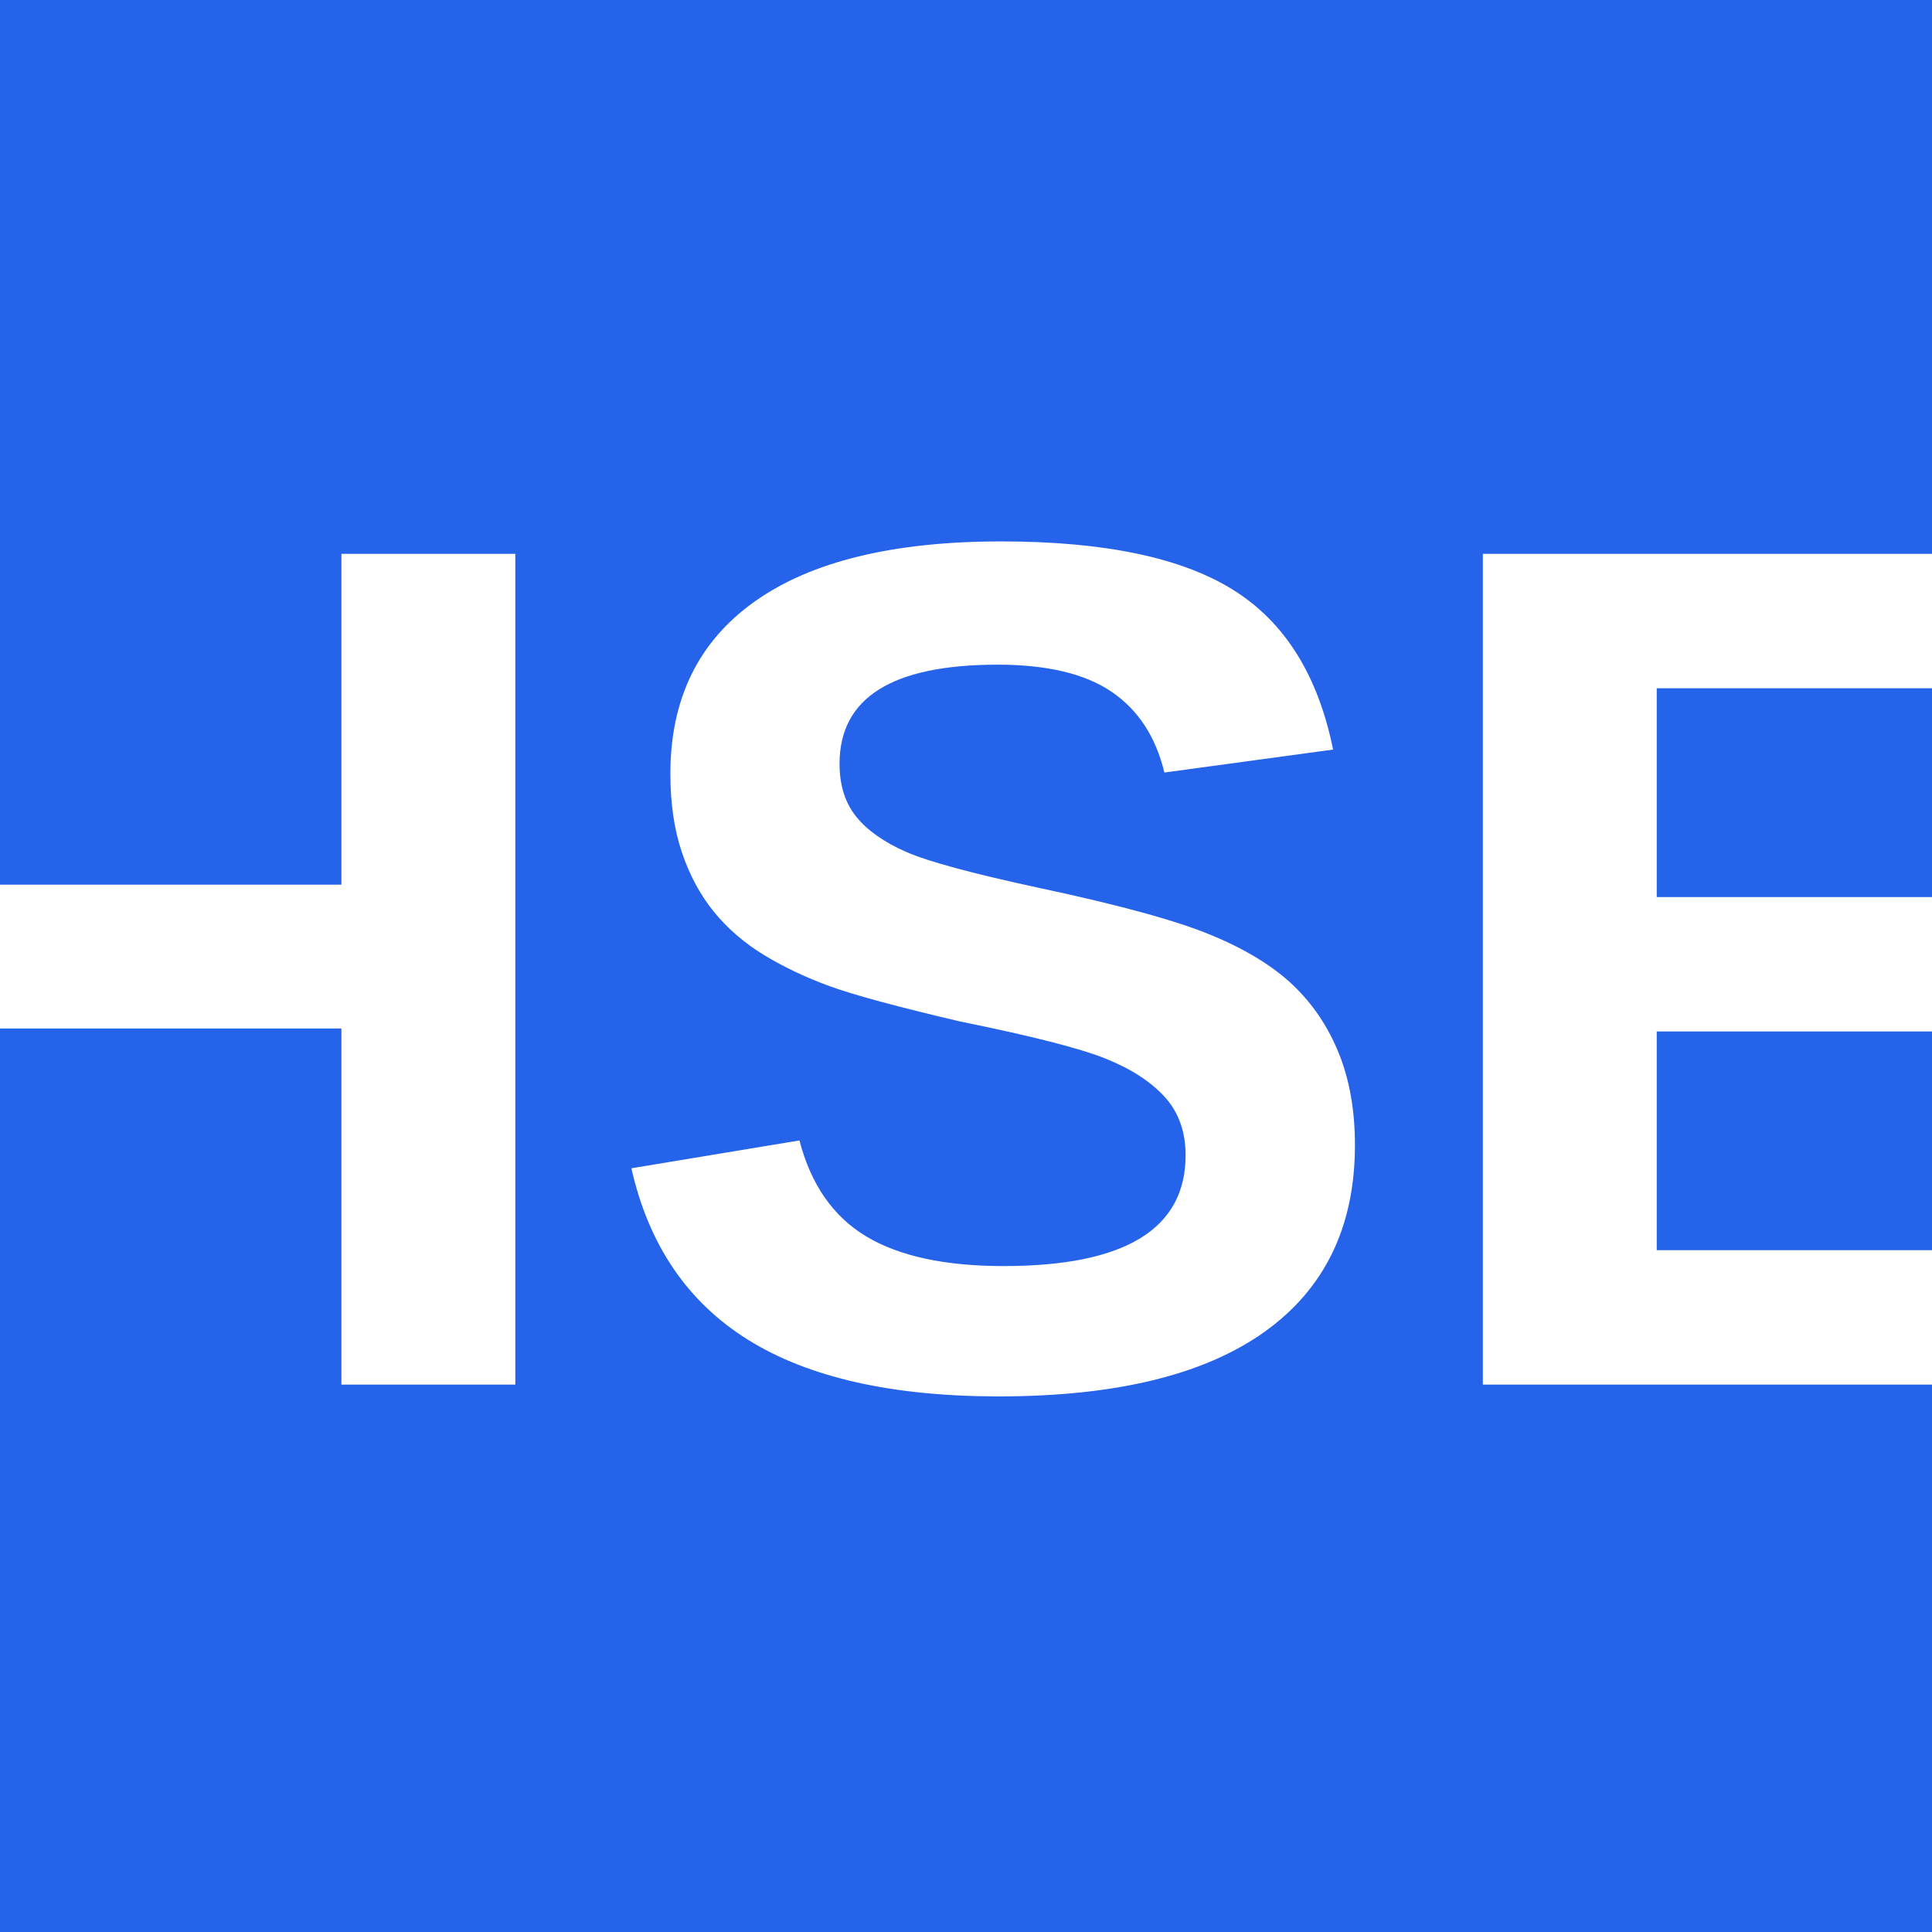
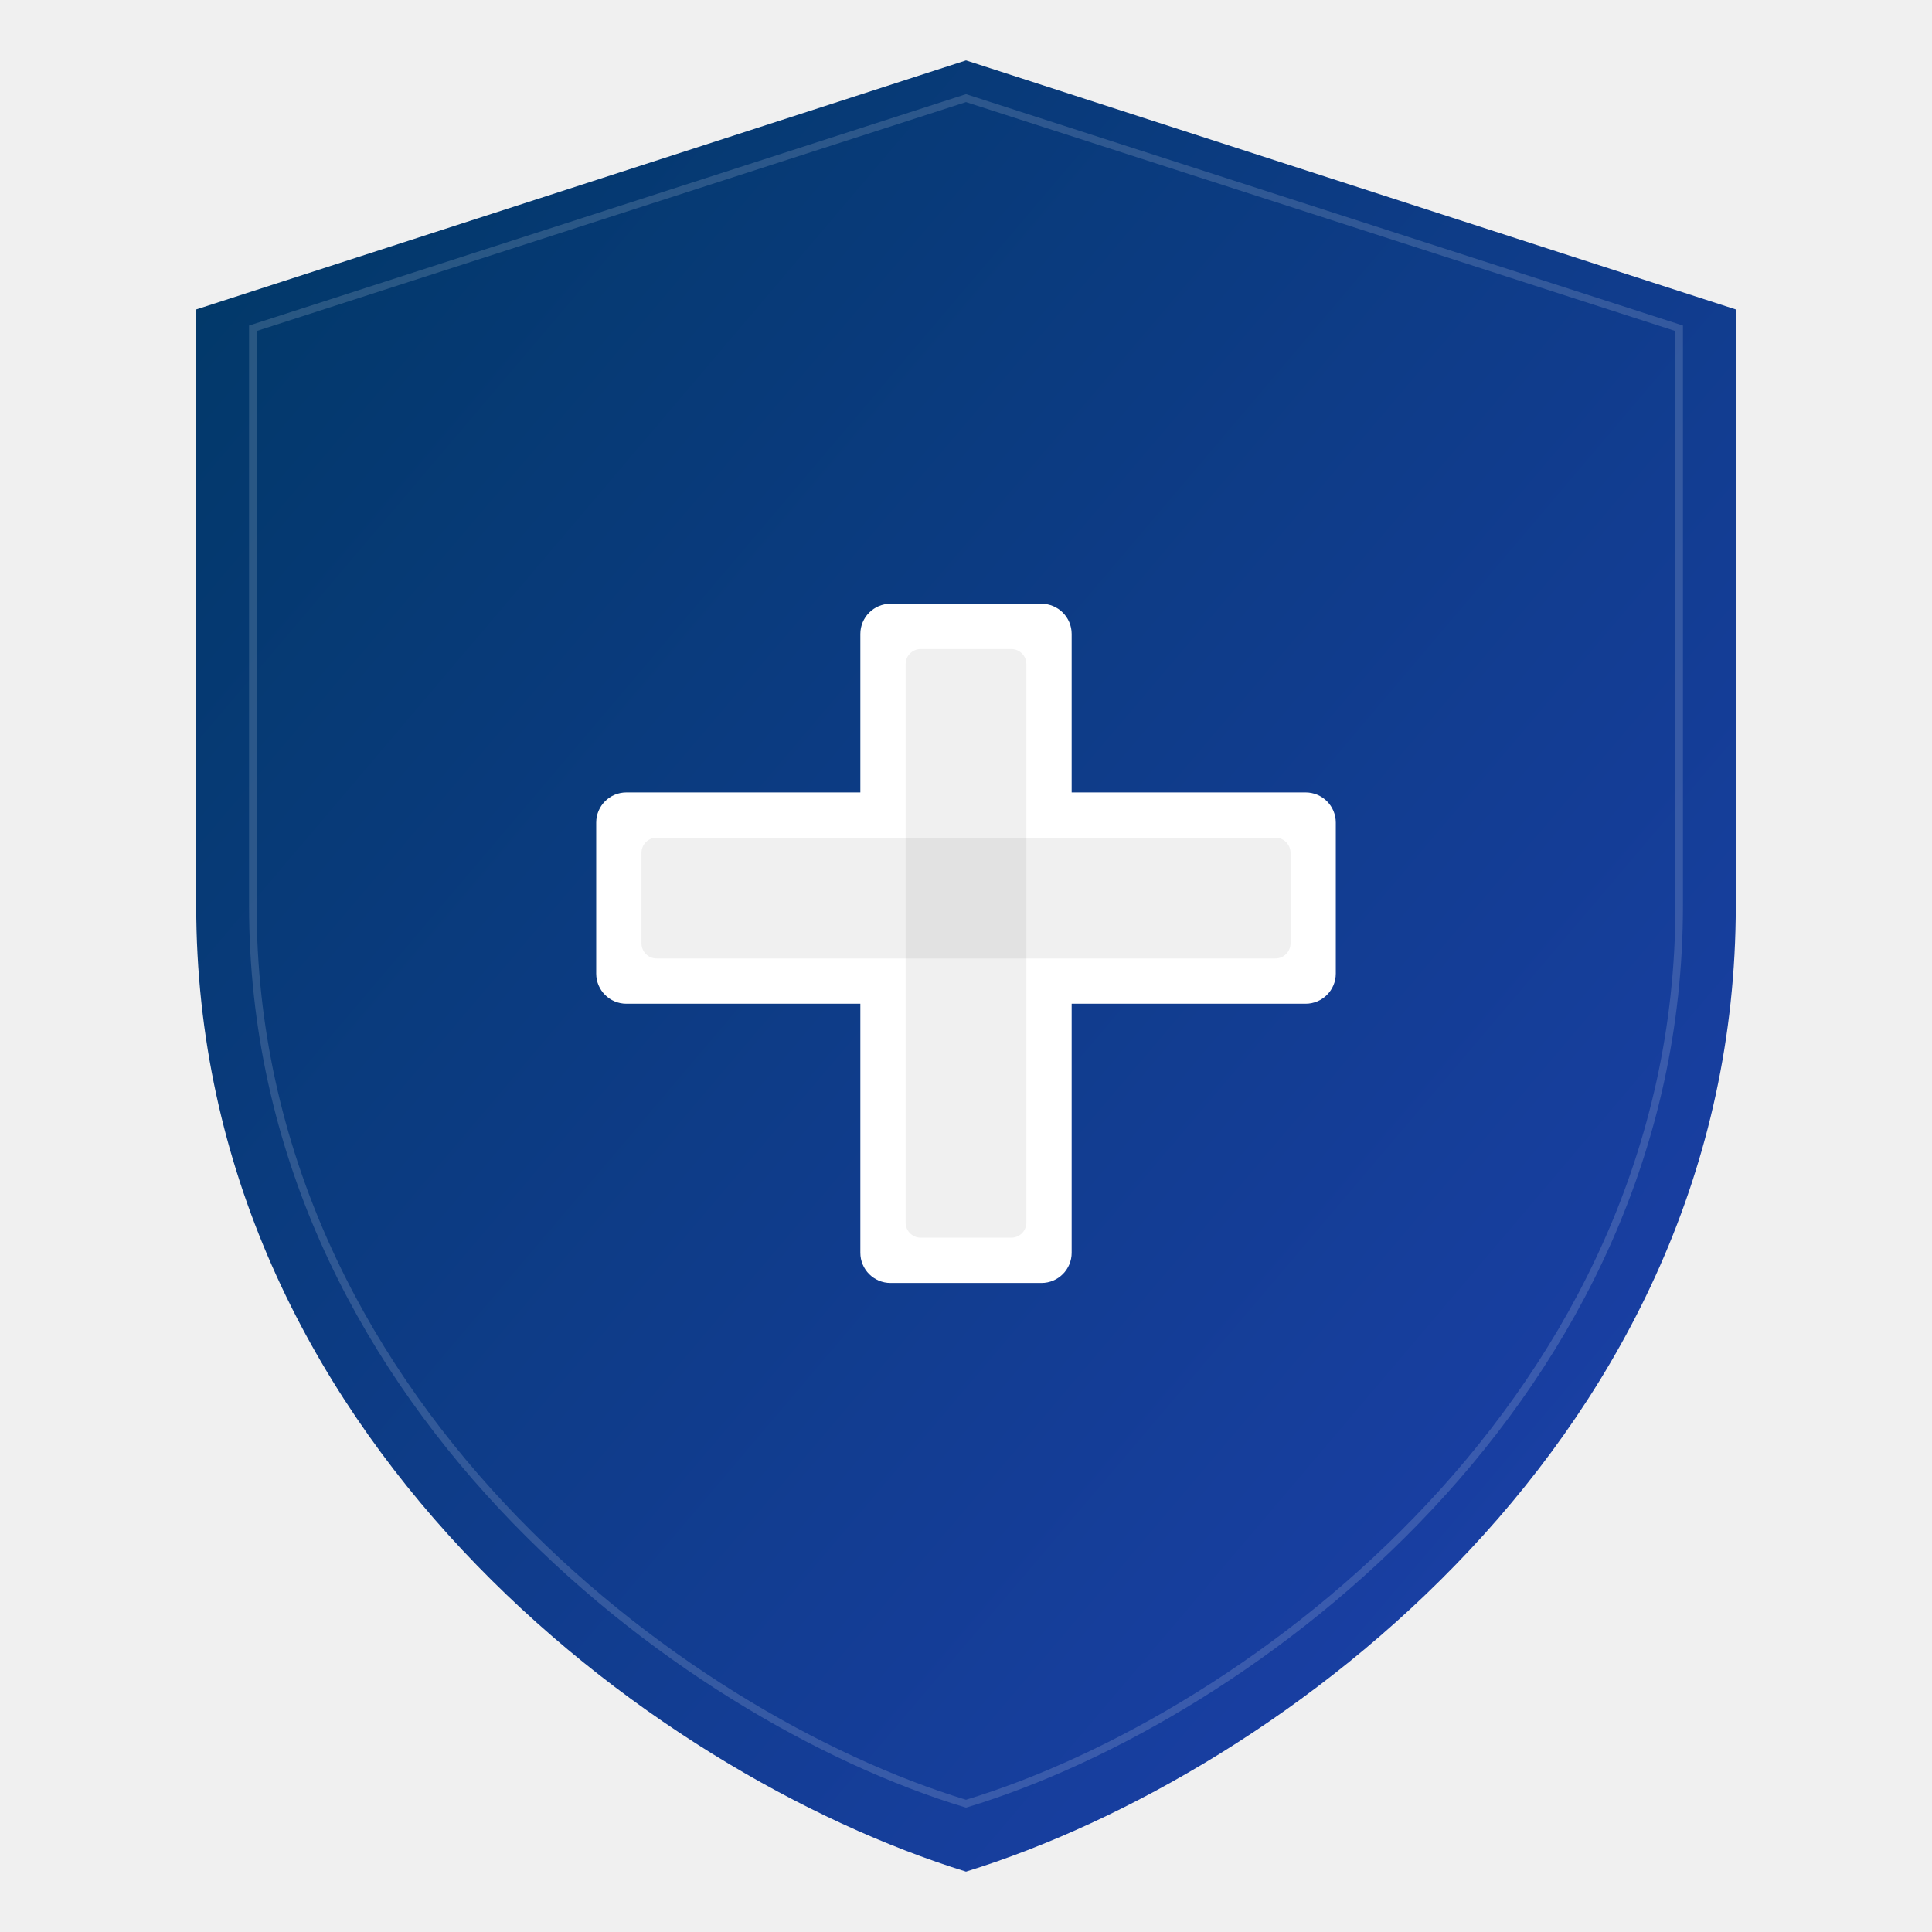
- <svg xmlns="http://www.w3.org/2000/svg" width="192" height="192" viewBox="0 0 192 192">
-   <rect width="192" height="192" fill="#2563eb" />
-   <text x="50%" y="50%" dominant-baseline="central" text-anchor="middle" font-size="120" fill="white" font-family="Arial, sans-serif" font-weight="bold">HSE</text>
+ <svg xmlns="http://www.w3.org/2000/svg" width="192" height="192" viewBox="0 0 512 512">
+   <defs>
+     <linearGradient id="g" x1="0%" y1="0%" x2="100%" y2="100%">
+       <stop offset="0%" stop-color="#003865" />
+       <stop offset="100%" stop-color="#1e40af" />
+     </linearGradient>
+   </defs>
+   <path d="M256 16 L460 82 L460 240 C460 380 340 470 256 496 C172 470 52 380 52 240 L52 82 Z" fill="url(#g)" />
+   <path d="M256 26 L445 87 L445 240 C445 370 332 455 256 478 C180 455 67 370 67 240 L67 87 Z" fill="none" stroke="rgba(255,255,255,0.15)" stroke-width="2" />
+   <rect x="228" y="160" width="56" height="180" rx="8" fill="white" />
+   <rect x="158" y="210" width="196" height="56" rx="8" fill="white" />
+   <rect x="240" y="172" width="32" height="156" rx="4" fill="rgba(0,0,0,0.06)" />
+   <rect x="170" y="222" width="172" height="32" rx="4" fill="rgba(0,0,0,0.06)" />
</svg>
